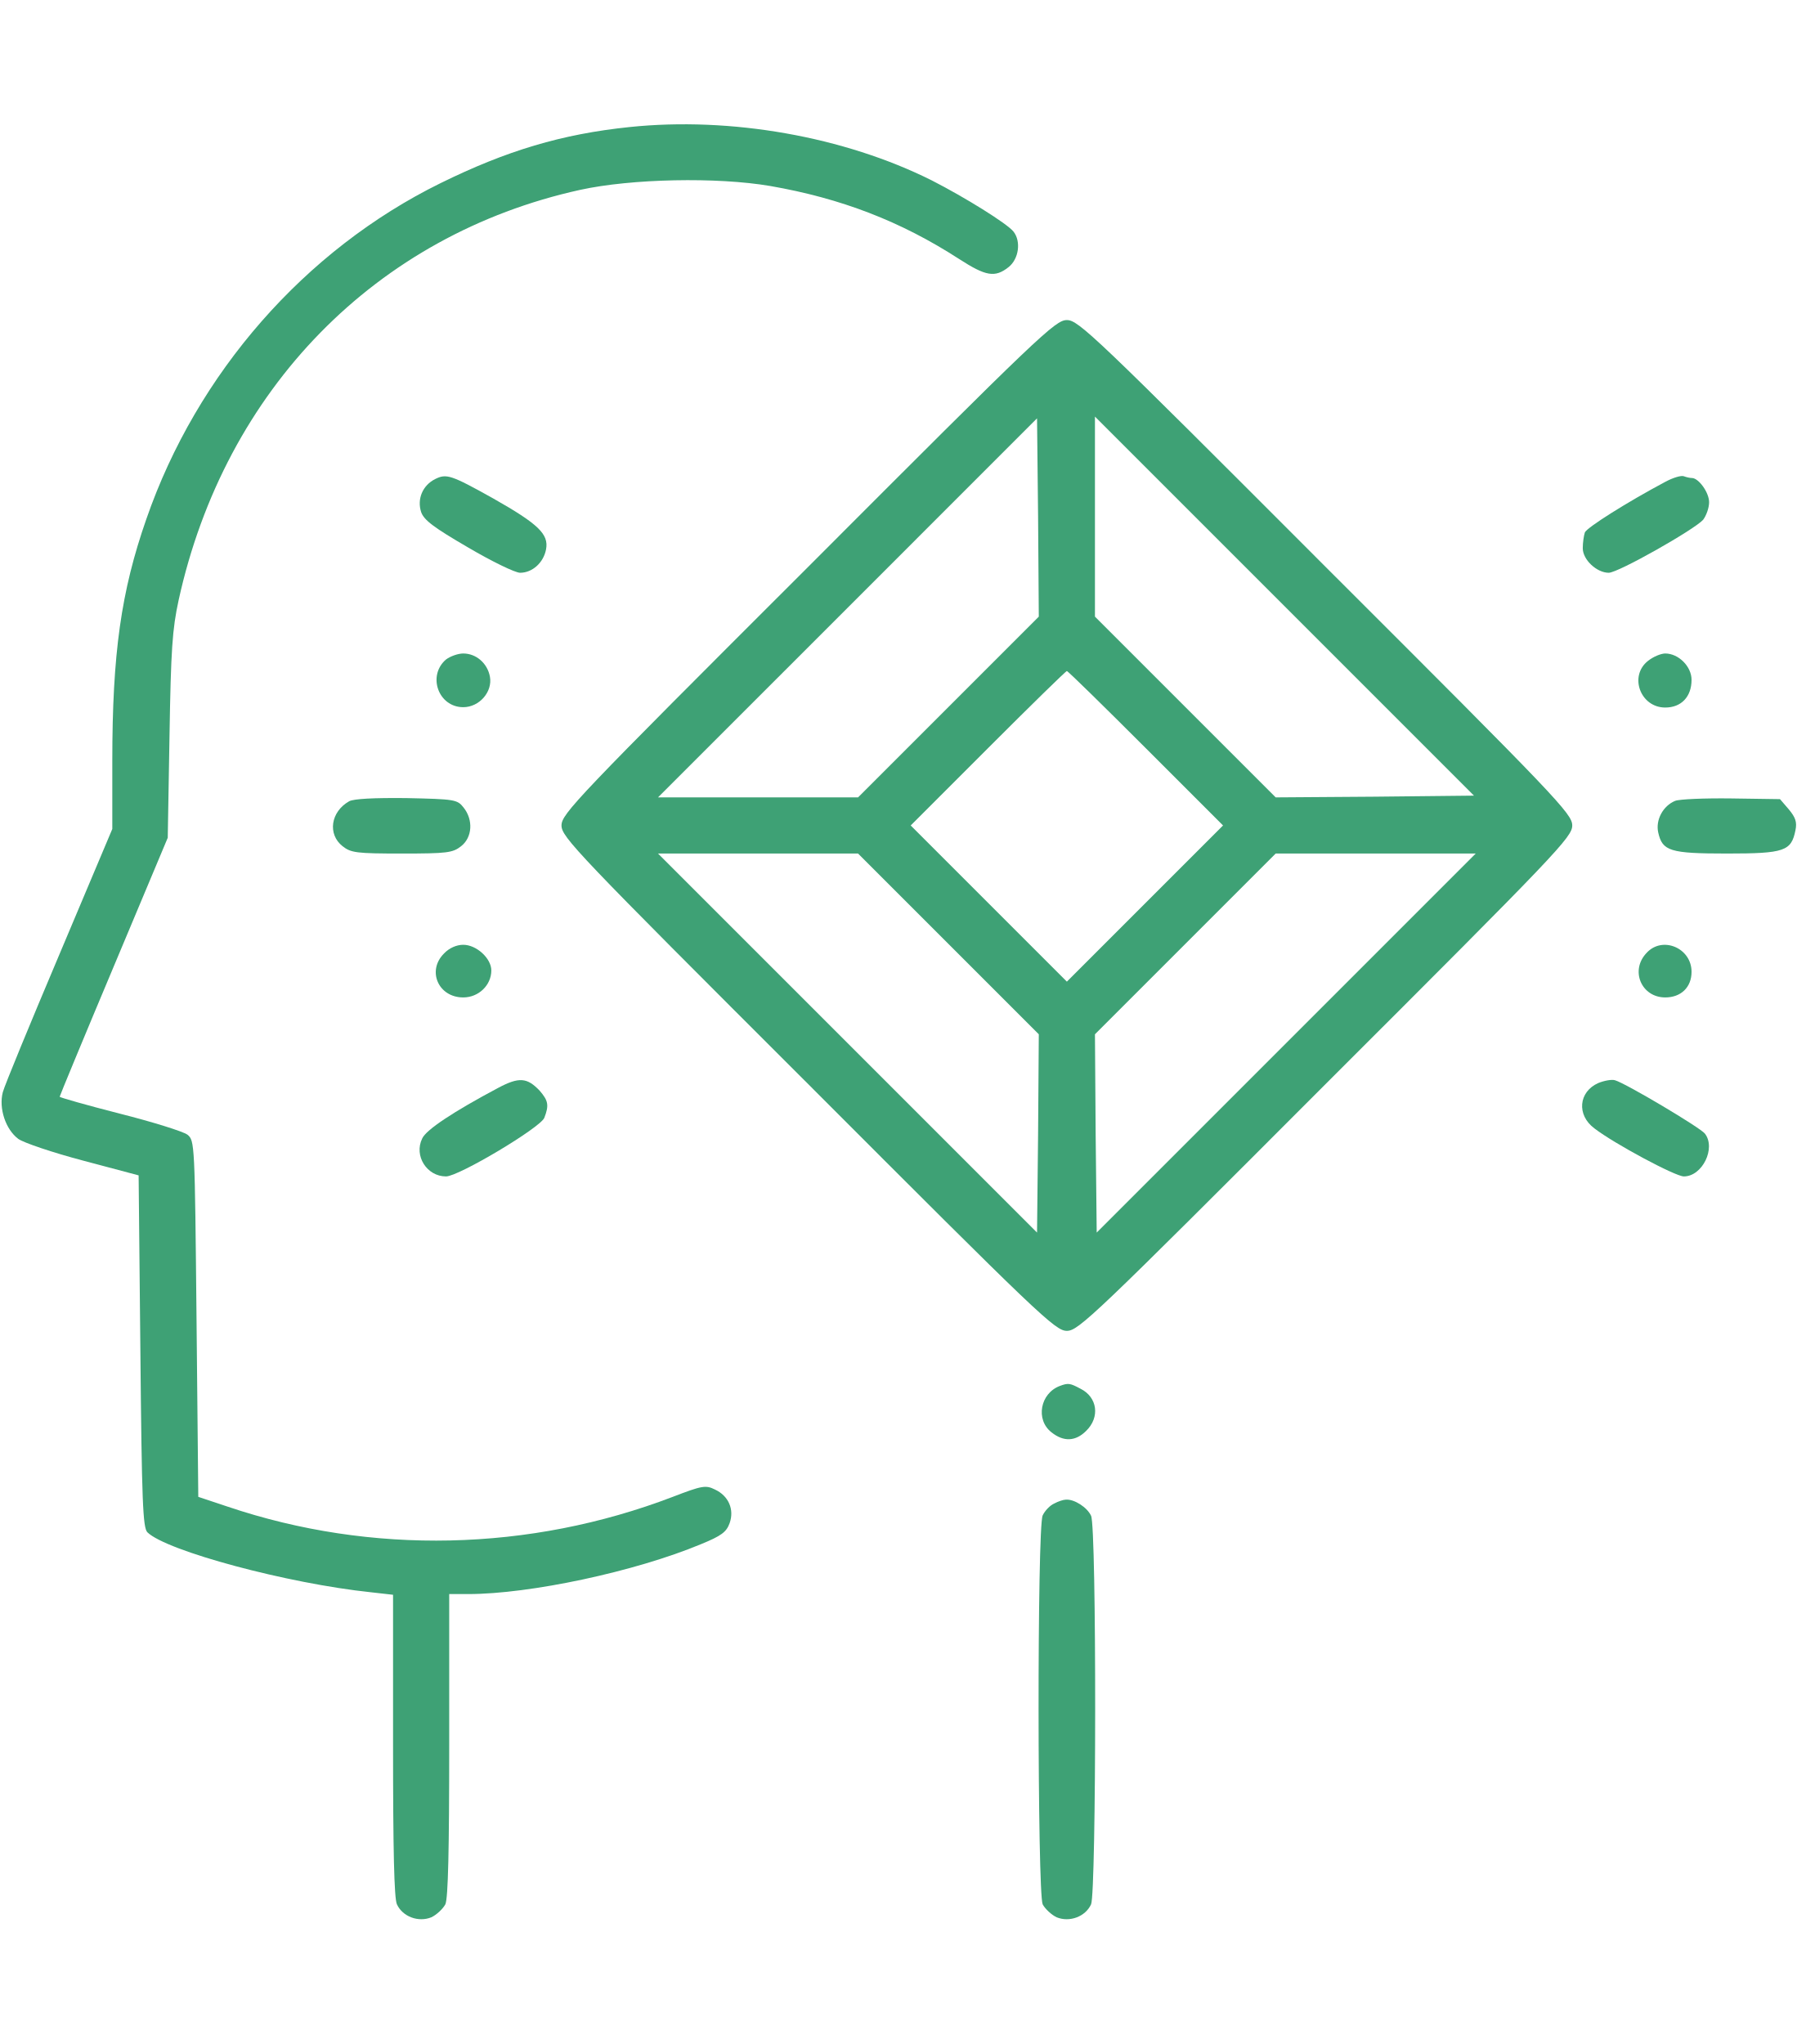
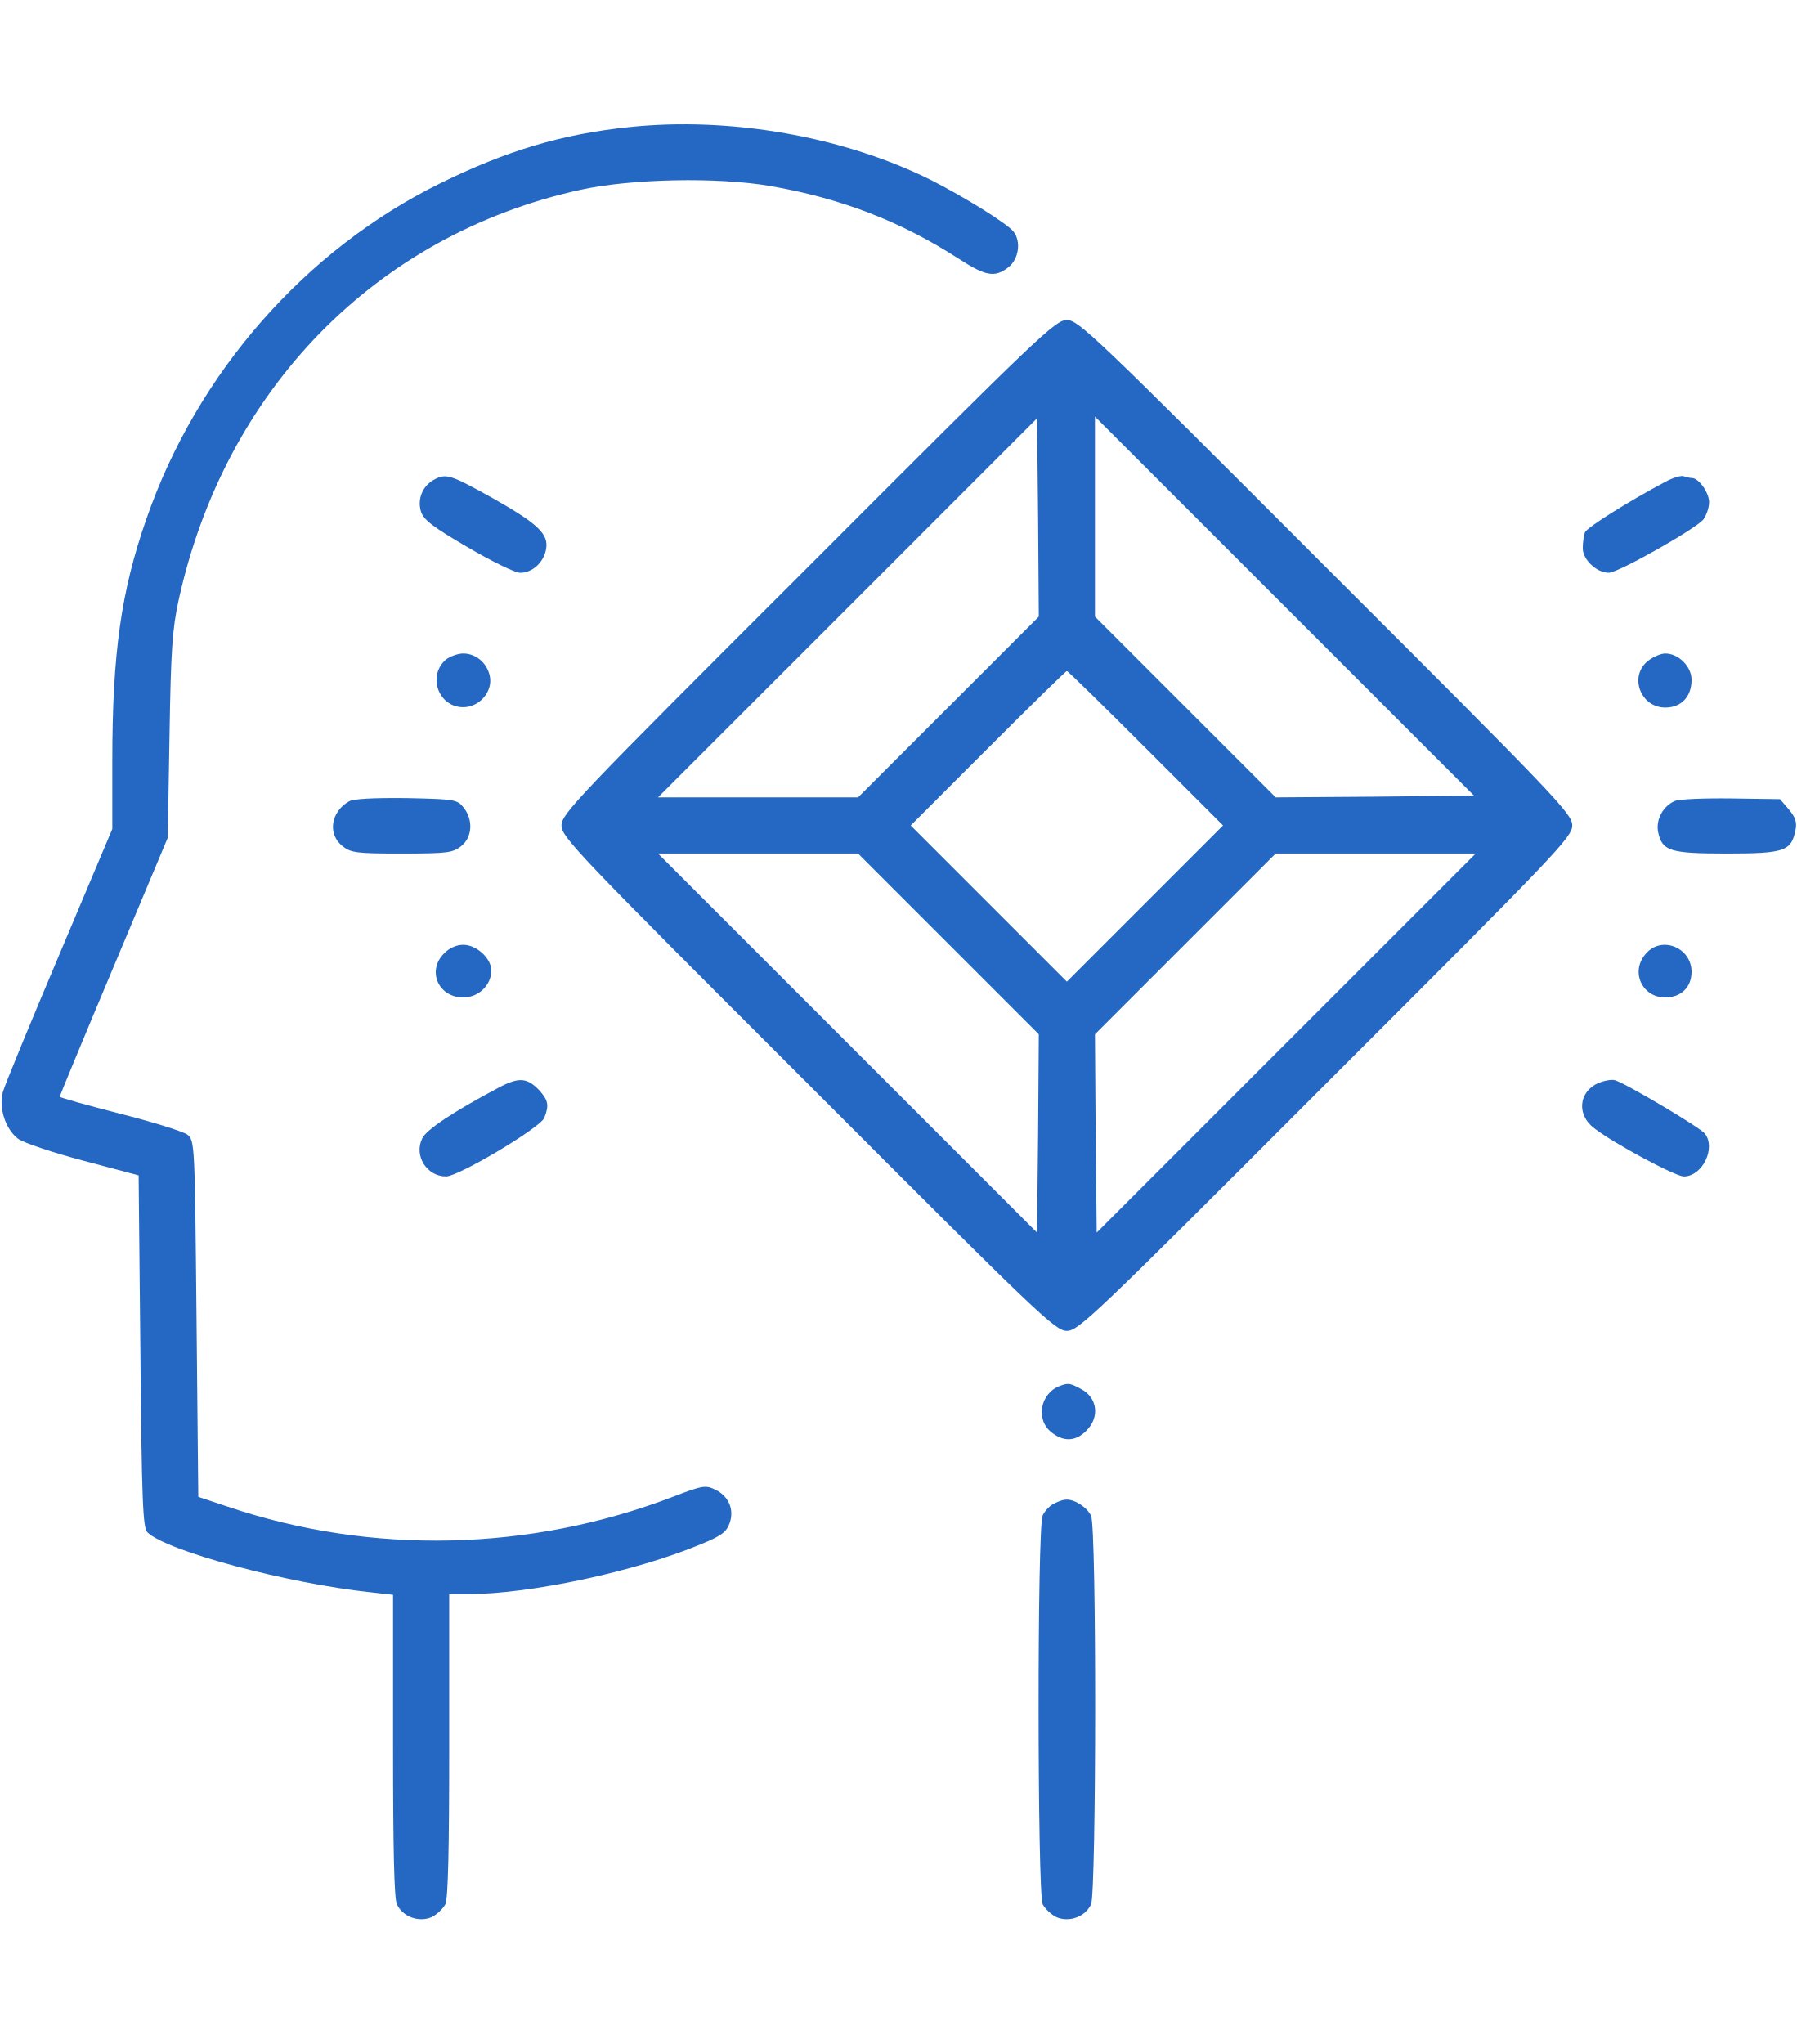
<svg xmlns="http://www.w3.org/2000/svg" version="1.0" width="80" height="91" viewBox="0 0 512 512" preserveAspectRatio="xMidYMid meet">
-   <g transform="translate(0,512) scale(0.1,-0.1)" fill="#3ea175" stroke="none">
+   <g transform="translate(0,512) scale(0.1,-0.1)" fill="#2568c3" stroke="none">
    <path d="M1794 5110 c-193 -20 -350 -67 -539 -160 -386 -190 -694 -541 -838 -957 -72 -206 -97 -383 -97 -689 l0 -194 -151 -358 c-83 -196 -156 -373 -161 -392 -12 -46 8 -106 44 -133 15 -11 98 -39 185 -62 l158 -42 5 -501 c4 -428 7 -503 20 -516 54 -53 399 -146 638 -171 l62 -7 0 -429 c0 -297 3 -436 11 -453 16 -35 61 -52 98 -37 15 7 33 24 40 37 8 17 11 157 11 454 l0 430 54 0 c176 0 476 64 663 142 59 24 73 35 82 60 14 39 -3 78 -42 96 -26 13 -37 11 -120 -21 -408 -156 -859 -166 -1268 -28 l-84 28 -5 507 c-5 502 -5 508 -26 525 -12 9 -98 36 -193 60 -94 24 -171 46 -171 48 0 2 69 169 154 371 l154 367 5 290 c4 247 8 304 26 387 132 601 563 1041 1144 1169 146 32 390 37 542 11 201 -35 371 -100 538 -208 76 -49 102 -54 141 -23 29 23 36 73 14 101 -18 23 -139 98 -233 146 -250 125 -573 182 -861 152z" />
    <path d="M2303 3857 c-662 -661 -703 -704 -703 -737 0 -33 41 -76 703 -737 661 -662 704 -703 737 -703 33 0 76 41 737 703 662 661 703 704 703 737 0 33 -41 76 -703 737 -661 662 -704 703 -737 703 -33 0 -76 -41 -737 -703z m400 -399 l-258 -258 -285 0 -285 0 540 540 540 540 3 -282 2 -283 -257 -257z m1215 -256 l-283 -2 -257 257 -258 258 0 285 0 285 540 -540 540 -540 -282 -3z m-653 138 l220 -220 -223 -223 -222 -222 -222 222 -223 223 220 220 c121 121 222 220 225 220 3 0 104 -99 225 -220z m-562 -558 l257 -257 -2 -283 -3 -282 -540 540 -540 540 285 0 285 0 258 -258z m962 -282 l-540 -540 -3 282 -2 283 257 257 258 258 285 0 285 0 -540 -540z" />
    <path d="M1240 4107 c-36 -18 -52 -57 -40 -94 8 -23 36 -44 134 -101 68 -40 134 -72 148 -72 35 0 67 29 74 67 8 43 -22 72 -151 145 -120 67 -133 71 -165 55z" />
    <path d="M4745 4099 c-109 -58 -223 -130 -229 -144 -3 -9 -6 -29 -6 -45 0 -33 40 -70 74 -70 27 0 244 123 269 151 9 12 17 34 17 50 0 28 -30 69 -49 69 -5 0 -15 2 -23 5 -7 3 -31 -4 -53 -16z" />
    <path d="M1271 3593 c-54 -46 -22 -136 49 -136 46 0 84 44 76 87 -7 38 -39 66 -76 66 -15 0 -37 -8 -49 -17z" />
    <path d="M4696 3589 c-55 -43 -22 -133 49 -133 46 0 75 31 75 79 0 38 -37 75 -75 75 -12 0 -34 -9 -49 -21z" />
    <path d="M995 3189 c-53 -30 -62 -94 -19 -128 24 -19 40 -21 169 -21 129 0 145 2 169 21 32 25 35 75 7 110 -18 23 -25 24 -163 27 -93 1 -150 -2 -163 -9z" />
    <path d="M4773 3190 c-34 -14 -56 -54 -48 -90 12 -53 33 -60 196 -60 164 0 183 7 195 66 5 24 0 37 -19 60 l-25 29 -139 2 c-76 1 -148 -2 -160 -7z" />
    <path d="M1265 2755 c-49 -49 -16 -125 55 -125 44 0 80 35 80 77 0 34 -42 73 -80 73 -19 0 -40 -9 -55 -25z" />
    <path d="M4692 2757 c-48 -50 -15 -127 53 -127 45 0 75 29 75 73 0 68 -83 103 -128 54z" />
    <path d="M1419 2372 c-126 -67 -205 -119 -216 -144 -24 -49 13 -108 68 -108 36 0 269 139 280 167 14 36 11 49 -13 77 -36 38 -59 40 -119 8z" />
    <path d="M4554 2386 c-56 -25 -62 -91 -11 -129 57 -44 231 -137 255 -137 53 0 92 81 60 122 -13 17 -225 143 -256 152 -9 3 -31 -1 -48 -8z" />
    <path d="M3020 1523 c-56 -21 -70 -96 -24 -132 35 -28 69 -26 99 4 40 39 32 96 -16 120 -30 16 -35 17 -59 8z" />
    <path d="M3004 1188 c-12 -5 -27 -21 -33 -34 -16 -35 -15 -1073 0 -1108 7 -13 25 -30 40 -37 37 -15 82 2 98 37 15 35 16 1073 0 1107 -11 24 -48 48 -72 46 -7 0 -22 -5 -33 -11z" />
  </g>
</svg>
